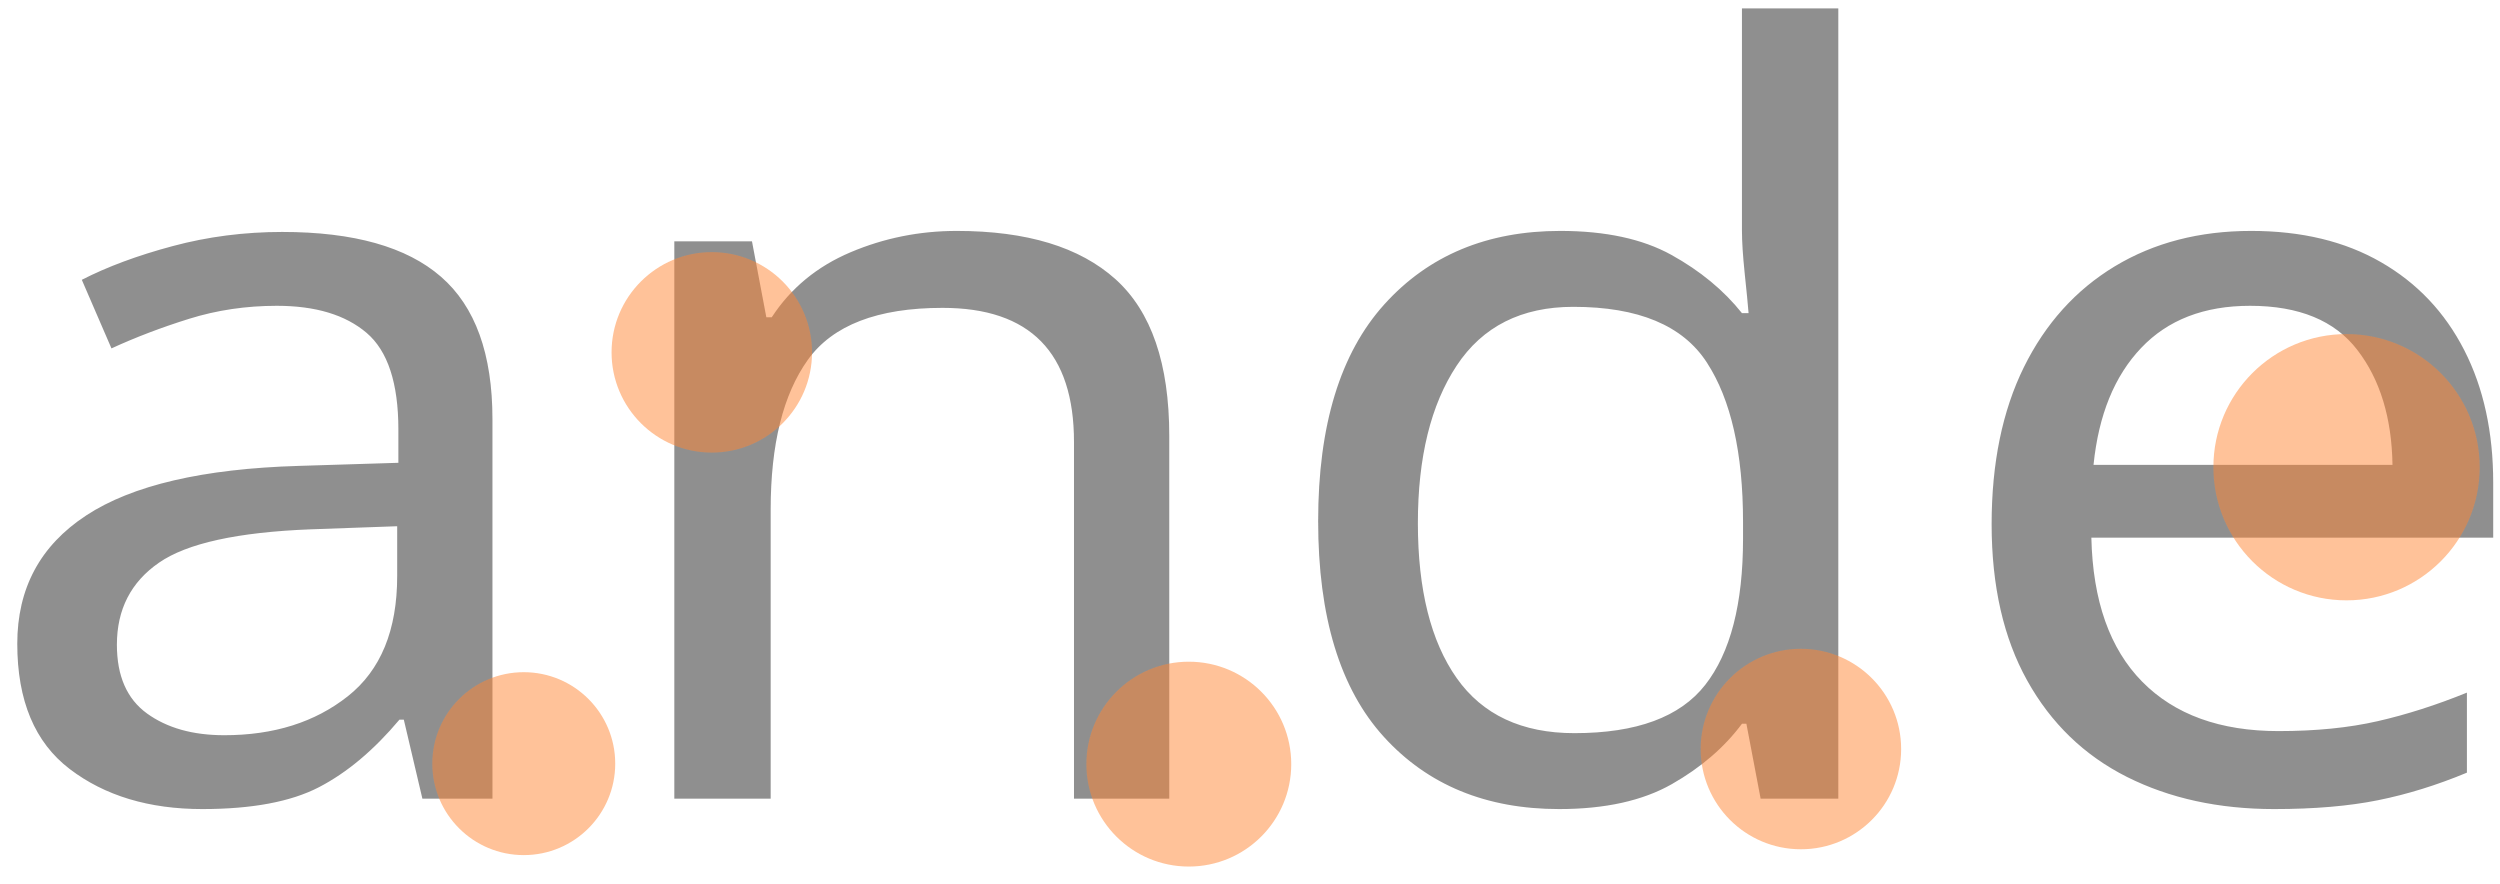
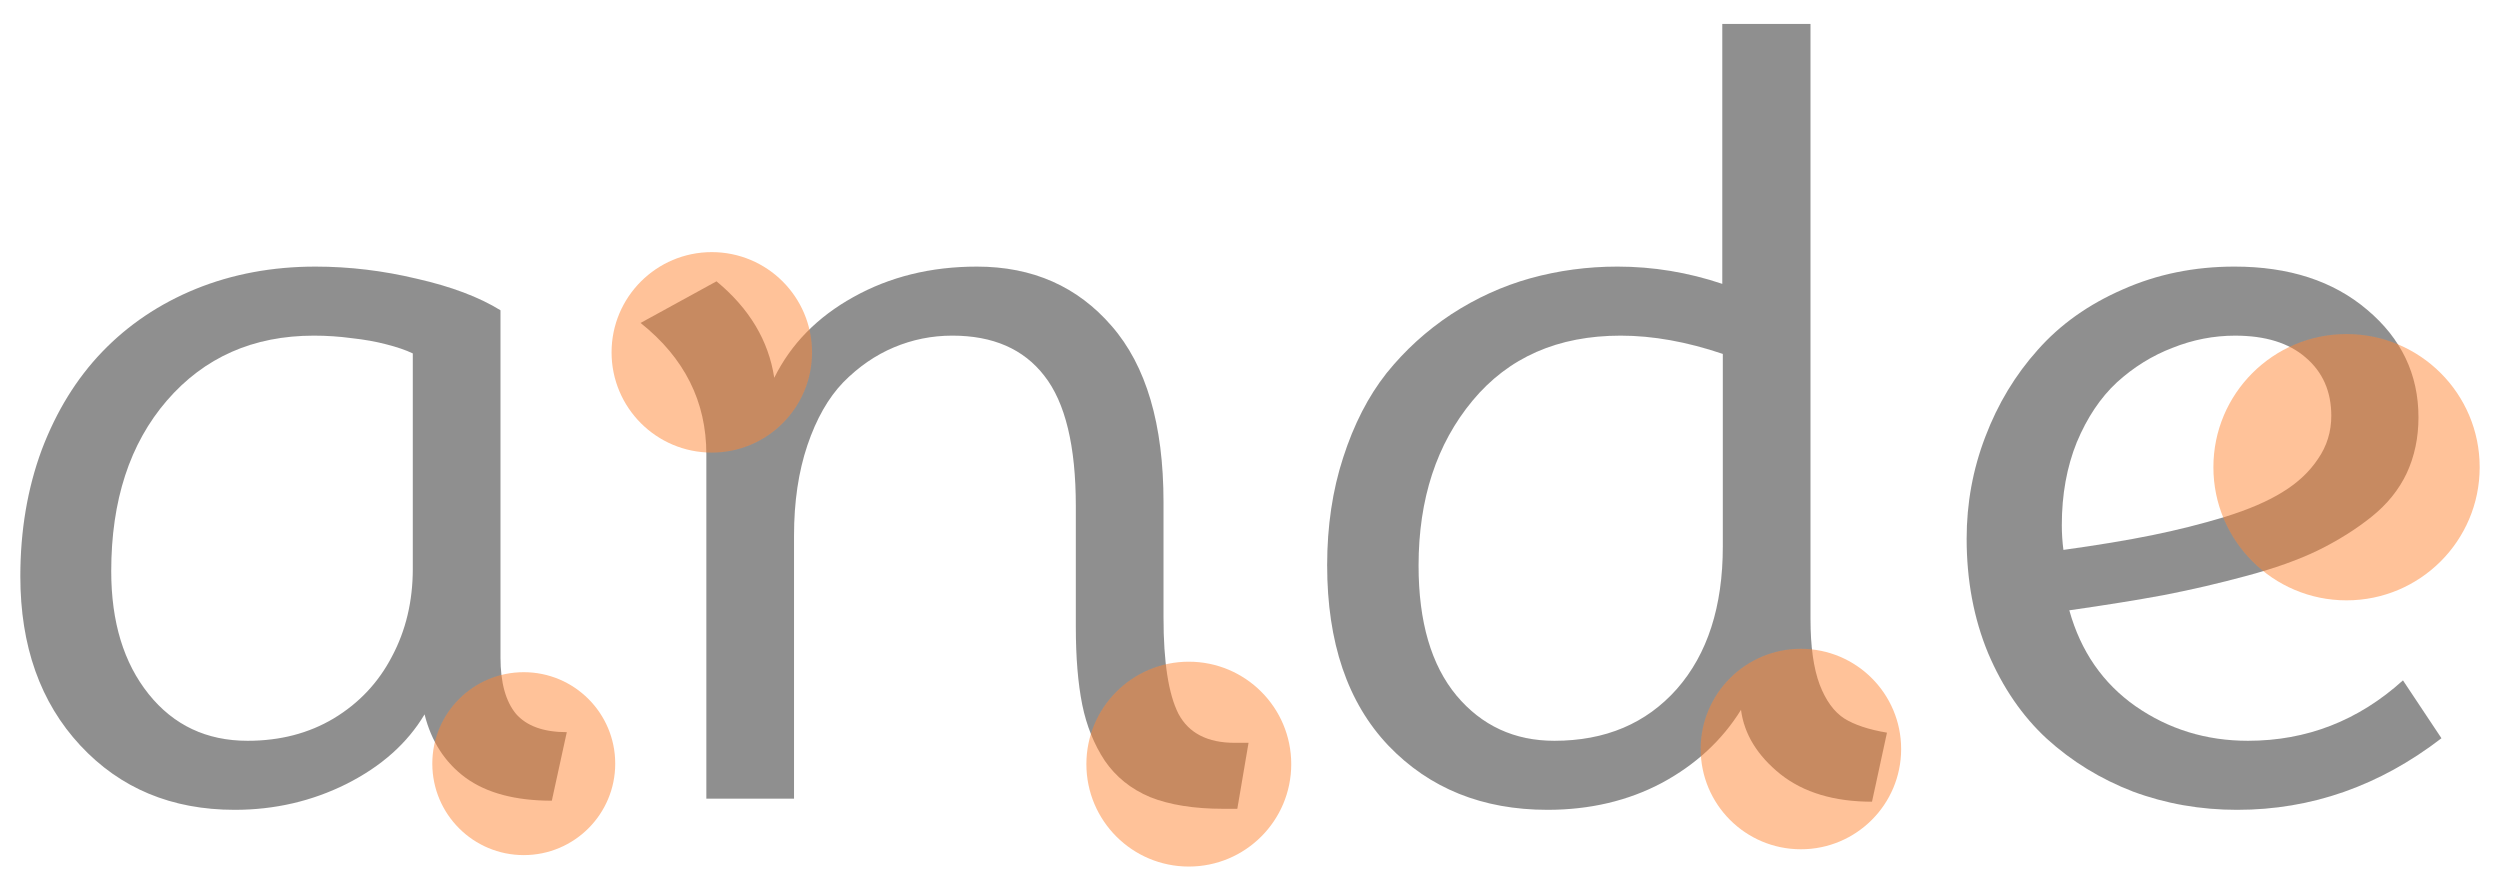
<svg xmlns="http://www.w3.org/2000/svg" version="1.1" width="369.008" height="130.375" id="svg3898">
  <defs id="defs3900" />
-   <g transform="translate(-192.5834,-487.7957)" id="layer1">
-     <g transform="scale(1.026256,0.974416)" id="text2985-5-4-8" style="font-size:41.05px;font-style:normal;font-weight:normal;line-height:125%;letter-spacing:0px;word-spacing:0px;opacity:0.8;fill:#241c1c;fill-opacity:1;stroke:none;font-family:Sans">
-       <text x="182.889" y="621.583" id="text2985-5-4-8-8" xml:space="preserve" style="font-size:31.5px;font-style:normal;font-weight:normal;line-height:125%;letter-spacing:0px;word-spacing:0px;opacity:0.91;fill:#666666;fill-opacity:1;stroke:none;font-family:Sans">
-         <tspan x="182.889" y="621.583" id="tspan2987-1-7-3" style="font-size:157.501px;font-style:normal;font-variant:normal;font-weight:normal;font-stretch:normal;fill:#666666;font-family:Topmarks;-inkscape-font-specification:Topmarks">ande</tspan>
-       </text>
-       <path d="m 143.882,377.679 a 35.443,35.443 0 1 1 -70.886,0 35.443,35.443 0 1 1 70.886,0 z" transform="matrix(0.4067407,0,0,0.4283796,245.9256,392.1869)" id="path3058" style="opacity:0.5;fill:#ff6600;stroke:none" />
-       <path d="m 143.882,377.679 a 35.443,35.443 0 1 1 -70.886,0 35.443,35.443 0 1 1 70.886,0 z" transform="matrix(0.3711348,0,0,0.3908795,222.7424,468.6523)" id="path3058-7" style="opacity:0.5;fill:#ff6600;stroke:none" />
-       <path d="m 143.882,377.679 a 35.443,35.443 0 1 1 -70.886,0 35.443,35.443 0 1 1 70.886,0 z" transform="matrix(0.4156421,0,0,0.4377546,313.5679,451.0217)" id="path3058-2" style="opacity:0.5;fill:#ff6600;stroke:none" />
-       <path d="m 143.882,377.679 a 35.443,35.443 0 1 1 -70.886,0 35.443,35.443 0 1 1 70.886,0 z" transform="matrix(0.4067407,0,0,0.4283796,402.5689,452.2763)" id="path3058-24" style="opacity:0.5;fill:#ff6600;stroke:none" />
-       <path d="m 143.882,377.679 a 35.443,35.443 0 1 1 -70.886,0 35.443,35.443 0 1 1 70.886,0 z" transform="matrix(0.5402627,0,0,0.5690051,466.5662,356.4738)" id="path3058-24-4" style="opacity:0.5;fill:#ff6600;stroke:none" />
+   <g transform="matrix(1.026256,0,0,0.974416,-192.5834,-487.7957)" id="text2985-5-4-8" style="font-size:41.05px;font-style:normal;font-weight:normal;line-height:125%;letter-spacing:0px;word-spacing:0px;opacity:0.8;fill:#241c1c;fill-opacity:1;stroke:none;font-family:Sans">
+     <g id="text2985-5-4-8-8" style="font-size:31.5px;line-height:125%;opacity:0.91;font-family:Sans">
+       <path d="m 221.418,623.275 c 5.742,0 11.1,-1.307 16.073,-3.922 5.024,-2.666 8.767,-6.178 11.228,-10.536 0.974,4.102 2.948,7.306 5.922,9.613 3.025,2.307 7.152,3.461 12.382,3.461 l 2.153,-10.382 c -3.333,1e-5 -5.768,-0.923 -7.306,-2.769 -1.487,-1.897 -2.23,-4.742 -2.23,-8.536 l 0,-52.603 c -3.076,-1.999 -7.075,-3.589 -11.997,-4.768 -4.871,-1.23 -9.741,-1.846 -14.612,-1.846 -6.204,8e-5 -11.946,1.128 -17.227,3.384 -5.23,2.256 -9.716,5.435 -13.458,9.536 -3.691,4.05 -6.588,8.998 -8.69,14.843 -2.051,5.845 -3.076,12.228 -3.076,19.149 -1e-5,10.562 2.871,19.098 8.613,25.609 5.742,6.511 13.151,9.767 22.225,9.767 m 1.846,-10.459 c -5.896,1e-5 -10.639,-2.358 -14.227,-7.075 -3.589,-4.717 -5.383,-10.92 -5.383,-18.611 -2e-5,-10.715 2.666,-19.329 7.998,-25.84 5.383,-6.562 12.433,-9.844 21.149,-9.844 1.846,7e-5 3.666,0.128 5.46,0.385 1.794,0.205 3.435,0.513 4.922,0.923 1.538,0.41 2.82,0.872 3.845,1.384 l 0,32.608 c -7e-5,4.922 -1,9.357 -2.999,13.305 -1.948,3.948 -4.743,7.075 -8.383,9.382 -3.589,2.256 -7.716,3.384 -12.382,3.384" id="path3120" style="font-size:157.501px;font-variant:normal;font-stretch:normal;fill:#666666;font-family:Topmarks;-inkscape-font-specification:Topmarks" />
+       <path d="m 367.229,613.124 -2,0 c -3.897,10e-6 -6.588,-1.461 -8.075,-4.384 -1.436,-2.974 -2.153,-7.844 -2.153,-14.612 l 0,-17.457 c -8e-5,-11.792 -2.487,-20.687 -7.46,-26.686 -4.922,-5.998 -11.382,-8.998 -19.38,-8.998 -6.614,8e-5 -12.535,1.538 -17.765,4.614 -5.178,3.025 -8.972,7.101 -11.382,12.228 -0.82,-5.64 -3.589,-10.51 -8.306,-14.612 l -10.92,6.306 c 6.306,5.281 9.459,11.895 9.459,19.841 l 0,52.218 12.612,0 0,-39.837 c -3e-5,-5.127 0.641,-9.69 1.923,-13.689 1.282,-3.999 2.999,-7.178 5.153,-9.536 2.205,-2.358 4.64,-4.127 7.306,-5.306 2.666,-1.179 5.46,-1.769 8.383,-1.769 5.845,7e-5 10.254,2.025 13.228,6.075 3.025,4.05 4.537,10.639 4.537,19.764 l 0,18.303 c -7e-5,4.614 0.308,8.536 0.923,11.766 0.615,3.179 1.692,5.999 3.23,8.46 1.589,2.461 3.768,4.307 6.537,5.537 2.82,1.179 6.332,1.769 10.536,1.769 l 2,0 1.615,-9.998" id="path3122" style="font-size:157.501px;font-variant:normal;font-stretch:normal;fill:#666666;font-family:Topmarks;-inkscape-font-specification:Topmarks" />
+       <path d="m 391.685,586.284 c -2e-5,-10.1 2.589,-18.431 7.767,-24.994 5.178,-6.562 12.279,-9.844 21.303,-9.844 4.614,7e-5 9.51,0.923 14.689,2.769 l 0,29.147 c -6e-5,9.126 -2.205,16.329 -6.614,21.61 -4.409,5.23 -10.28,7.844 -17.611,7.844 -5.742,1e-5 -10.433,-2.281 -14.074,-6.845 -3.64,-4.614 -5.46,-11.177 -5.46,-19.688 m 46.373,21.841 c 0.461,3.691 2.358,6.947 5.691,9.767 3.332,2.769 7.716,4.153 13.151,4.153 l 2.153,-10.459 c -2.615,-0.461 -4.666,-1.179 -6.152,-2.153 -1.487,-1.025 -2.666,-2.743 -3.538,-5.153 -0.872,-2.461 -1.307,-5.768 -1.307,-9.921 l 0,-90.132 -12.689,0 0,39.375 c -4.922,-1.743 -9.946,-2.615 -15.073,-2.615 -4.307,8e-5 -8.485,0.59 -12.535,1.769 -3.999,1.179 -7.793,2.999 -11.382,5.46 -3.538,2.461 -6.639,5.435 -9.305,8.921 -2.615,3.486 -4.691,7.742 -6.229,12.766 -1.538,4.973 -2.307,10.408 -2.307,16.304 0,11.741 2.948,20.867 8.844,27.378 5.896,6.46 13.51,9.69 22.841,9.69 6.101,0 11.587,-1.359 16.458,-4.076 4.871,-2.769 8.665,-6.46 11.382,-11.074" id="path3124" style="font-size:157.501px;font-variant:normal;font-stretch:normal;fill:#666666;font-family:Topmarks;-inkscape-font-specification:Topmarks" />
+       <path d="m 509.426,623.275 c 10.664,0 20.457,-3.615 29.378,-10.844 l -5.537,-8.767 c -6.409,6.101 -13.843,9.152 -22.302,9.152 -5.999,1e-5 -11.382,-1.743 -16.15,-5.23 -4.717,-3.486 -7.896,-8.331 -9.536,-14.535 5.127,-0.769 9.664,-1.538 13.612,-2.307 3.999,-0.82 7.972,-1.794 11.92,-2.922 3.999,-1.128 7.408,-2.41 10.228,-3.845 2.871,-1.487 5.435,-3.179 7.69,-5.076 2.256,-1.897 3.948,-4.102 5.076,-6.614 1.128,-2.563 1.692,-5.383 1.692,-8.46 -7e-5,-6.511 -2.461,-11.946 -7.383,-16.304 -4.871,-4.358 -11.228,-6.537 -19.072,-6.537 -5.794,8e-5 -11.151,1.154 -16.073,3.461 -4.922,2.256 -8.998,5.306 -12.228,9.152 -3.23,3.794 -5.742,8.178 -7.537,13.151 -1.794,4.922 -2.692,10.075 -2.692,15.458 -10e-6,6.306 1.025,12.074 3.076,17.304 2.102,5.23 4.922,9.562 8.46,12.997 3.589,3.435 7.716,6.101 12.382,7.998 4.717,1.846 9.716,2.769 14.996,2.769 m -24.994,-39.375 c -0.154,-1.23 -0.231,-2.487 -0.231,-3.768 -2e-5,-4.614 0.718,-8.793 2.153,-12.535 1.487,-3.743 3.409,-6.768 5.768,-9.075 2.41,-2.307 5.076,-4.05 7.998,-5.23 2.922,-1.23 5.922,-1.846 8.998,-1.846 4.358,7e-5 7.742,1.102 10.151,3.307 2.461,2.205 3.691,5.153 3.691,8.844 -6e-5,2.41 -0.641,4.589 -1.923,6.537 -1.231,1.948 -2.922,3.615 -5.076,4.999 -2.102,1.384 -4.871,2.64 -8.306,3.768 -3.384,1.077 -6.87,2 -10.459,2.769 -3.589,0.769 -7.844,1.512 -12.766,2.23" id="path3126" style="font-size:157.501px;font-variant:normal;font-stretch:normal;fill:#666666;font-family:Topmarks;-inkscape-font-specification:Topmarks" />
    </g>
+     <path d="m 143.882,377.679 a 35.443,35.443 0 1 1 -70.886,0 35.443,35.443 0 1 1 70.886,0 z" transform="matrix(0.4067407,0,0,0.4283796,245.9256,392.1869)" id="path3058" style="opacity:0.5;fill:#ff6600;stroke:none" />
+     <path d="m 143.882,377.679 a 35.443,35.443 0 1 1 -70.886,0 35.443,35.443 0 1 1 70.886,0 z" transform="matrix(0.3711348,0,0,0.3908795,222.7424,468.6523)" id="path3058-7" style="opacity:0.5;fill:#ff6600;stroke:none" />
+     <path d="m 143.882,377.679 a 35.443,35.443 0 1 1 -70.886,0 35.443,35.443 0 1 1 70.886,0 z" transform="matrix(0.4156421,0,0,0.4377546,313.5679,451.0217)" id="path3058-2" style="opacity:0.5;fill:#ff6600;stroke:none" />
+     <path d="m 143.882,377.679 a 35.443,35.443 0 1 1 -70.886,0 35.443,35.443 0 1 1 70.886,0 z" transform="matrix(0.4067407,0,0,0.4283796,402.5689,452.2763)" id="path3058-24" style="opacity:0.5;fill:#ff6600;stroke:none" />
+     <path d="m 143.882,377.679 a 35.443,35.443 0 1 1 -70.886,0 35.443,35.443 0 1 1 70.886,0 z" transform="matrix(0.5402627,0,0,0.5690051,466.5662,356.4738)" id="path3058-24-4" style="opacity:0.5;fill:#ff6600;stroke:none" />
  </g>
</svg>
